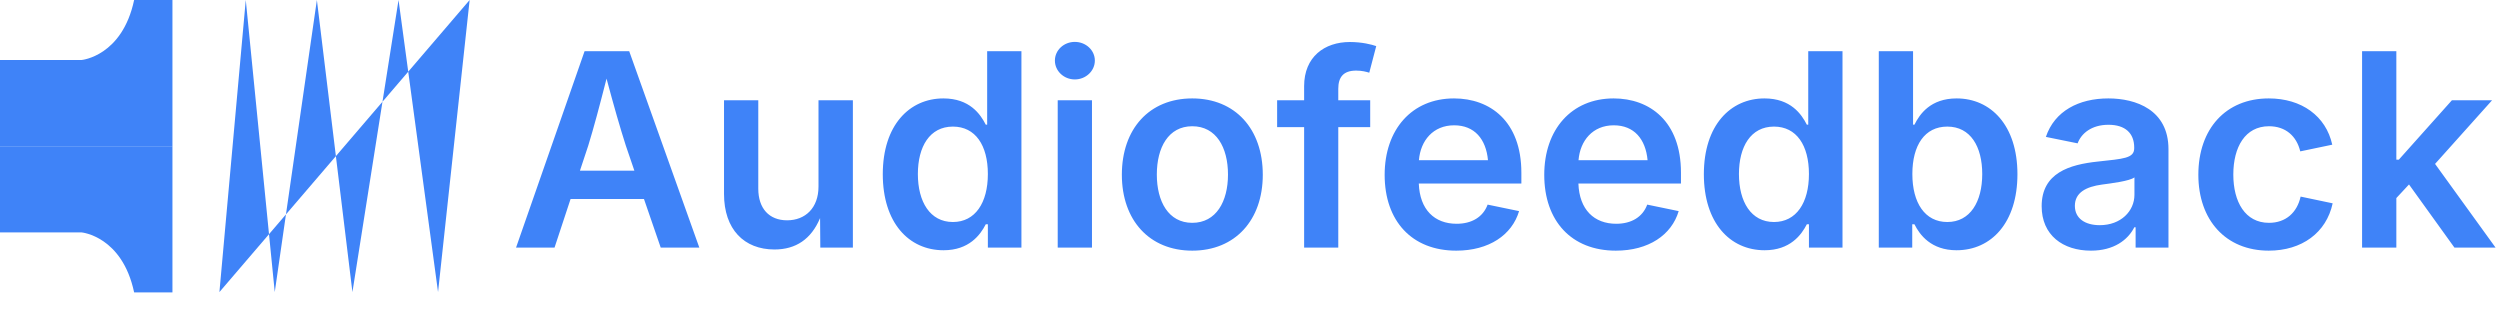
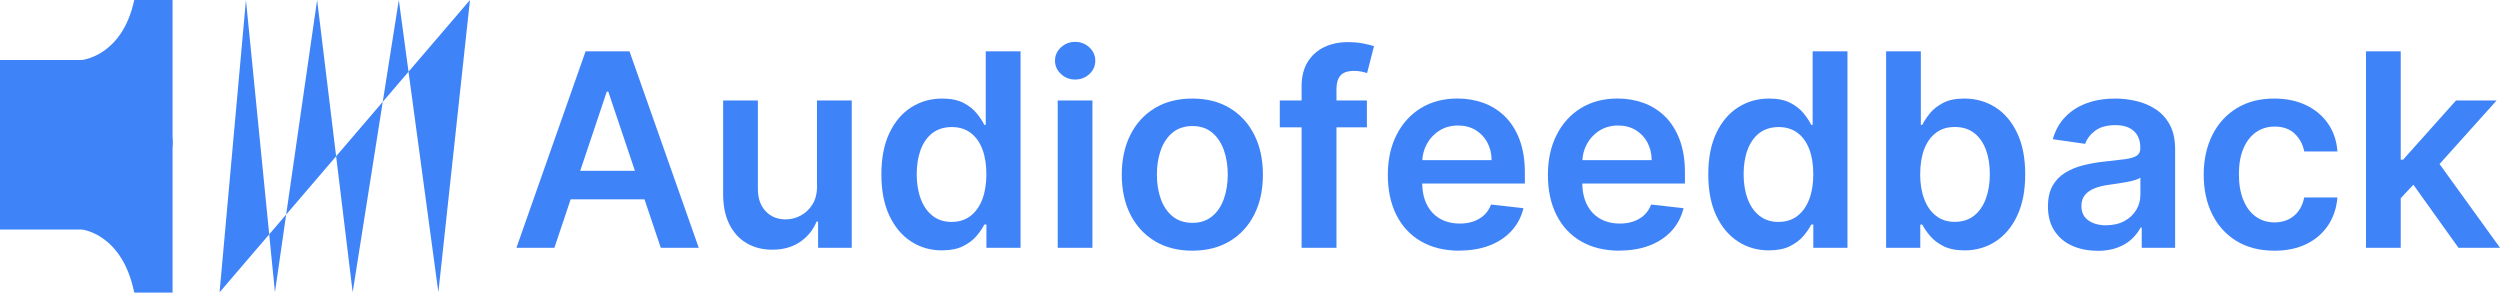
- <svg xmlns="http://www.w3.org/2000/svg" id="Layer_2" data-name="Layer 2" viewBox="0 0 666.88 89.06">
+ <svg xmlns="http://www.w3.org/2000/svg" id="Layer_2" data-name="Layer 2" viewBox="0 0 666.4 78">
  <defs>
    <style>
      .cls-1 {
-         font-family: Inter-SemiBold, Inter;
-         font-size: 72px;
-         font-variation-settings: 'wght' 600, 'slnt' 0;
-         font-weight: 600;
-       }
- 
-       .cls-1, .cls-2 {
        fill: #3f83f8;
      }
    </style>
  </defs>
  <g id="Layer_1-2" data-name="Layer 1">
-     <text class="cls-1" transform="translate(135.89 66.05)">
-       <tspan x="0" y="0">Audiofeedback</tspan>
-     </text>
    <g>
-       <polyline class="cls-2" points="58.53 77.91 65.56 0 73.29 77.91 84.53 0 94.01 77.91 106.31 0 116.85 77.91 125.28 0" />
+       <path class="cls-1" d="M147.78,66.05h-10.12l18.43-52.36h11.71l18.46,52.36h-10.12l-13.99-41.62h-.41l-13.96,41.62Zm.33-20.53h27.61v7.62h-27.61v-7.62Z" />
+       <path class="cls-1" d="M217.78,49.53V26.78h9.26v39.27h-8.97v-6.98h-.41c-.89,2.2-2.34,4-4.36,5.39s-4.5,2.1-7.45,2.1c-2.57,0-4.85-.58-6.81-1.73-1.97-1.15-3.51-2.83-4.62-5.04s-1.66-4.88-1.66-8.02V26.78h9.26v23.57c0,2.49,.68,4.47,2.05,5.93s3.15,2.2,5.37,2.2c1.36,0,2.68-.33,3.96-1,1.28-.66,2.33-1.66,3.16-2.98,.83-1.32,1.24-2.98,1.24-4.97Z" />
+       <path class="cls-1" d="M251.12,66.74c-3.09,0-5.85-.79-8.28-2.38-2.44-1.58-4.36-3.89-5.78-6.9-1.42-3.02-2.12-6.68-2.12-10.99s.72-8.05,2.16-11.06c1.44-3.01,3.39-5.28,5.84-6.83,2.45-1.54,5.19-2.31,8.21-2.31,2.3,0,4.19,.39,5.68,1.16,1.48,.78,2.66,1.7,3.53,2.79,.87,1.08,1.54,2.1,2.02,3.06h.38V13.69h9.28v52.36h-9.1v-6.19h-.56c-.48,.96-1.17,1.96-2.07,3.03s-2.1,1.97-3.58,2.72c-1.48,.75-3.35,1.12-5.6,1.12Zm2.58-7.59c1.96,0,3.63-.53,5.01-1.6s2.43-2.55,3.15-4.46c.72-1.91,1.07-4.13,1.07-6.67s-.35-4.75-1.06-6.62c-.71-1.88-1.75-3.33-3.12-4.37-1.37-1.04-3.06-1.56-5.05-1.56s-3.78,.54-5.17,1.61c-1.38,1.07-2.42,2.56-3.12,4.45-.7,1.89-1.05,4.06-1.05,6.49s.35,4.64,1.06,6.56c.71,1.92,1.76,3.43,3.15,4.53,1.39,1.1,3.1,1.65,5.13,1.65Z" />
+       <path class="cls-1" d="M286.59,21.2c-1.47,0-2.73-.49-3.78-1.48-1.06-.99-1.59-2.17-1.59-3.55s.53-2.56,1.59-3.54c1.06-.98,2.32-1.47,3.78-1.47s2.75,.49,3.8,1.48c1.05,.99,1.57,2.17,1.57,3.55s-.52,2.56-1.57,3.54c-1.05,.98-2.31,1.47-3.8,1.47Zm-4.65,44.85V26.78h9.26v39.27h-9.26Z" />
+       <path class="cls-1" d="M317.83,66.82c-3.83,0-7.16-.84-9.97-2.53s-4.99-4.05-6.53-7.08c-1.54-3.03-2.31-6.58-2.31-10.64s.77-7.61,2.31-10.66c1.54-3.05,3.72-5.42,6.53-7.11s6.14-2.53,9.97-2.53,7.16,.84,9.97,2.53,4.99,4.06,6.53,7.11c1.54,3.05,2.31,6.61,2.31,10.66s-.77,7.6-2.31,10.64c-1.54,3.03-3.72,5.4-6.53,7.08s-6.14,2.53-9.97,2.53Zm.05-7.42c2.08,0,3.82-.58,5.22-1.73,1.4-1.15,2.44-2.7,3.13-4.64s1.04-4.11,1.04-6.49-.34-4.58-1.04-6.53c-.69-1.95-1.73-3.51-3.13-4.67-1.4-1.16-3.14-1.74-5.22-1.74s-3.9,.58-5.31,1.74c-1.41,1.16-2.45,2.71-3.15,4.67-.69,1.95-1.04,4.13-1.04,6.53s.35,4.55,1.04,6.49,1.74,3.49,3.15,4.64,3.17,1.73,5.31,1.73Z" />
+       <path class="cls-1" d="M364.36,26.78v7.16h-23.22v-7.16h23.22Zm-17.41,39.27V23.07c0-2.64,.55-4.84,1.65-6.6,1.1-1.76,2.58-3.07,4.44-3.94s3.92-1.3,6.19-1.3c1.6,0,3.03,.13,4.27,.38,1.24,.26,2.16,.49,2.76,.69l-1.84,7.16c-.39-.12-.89-.24-1.48-.37s-1.26-.19-1.99-.19c-1.72,0-2.94,.41-3.64,1.24-.71,.83-1.06,2.01-1.06,3.54v42.37h-9.28Z" />
+       <path class="cls-1" d="M389.01,66.82c-3.94,0-7.33-.82-10.19-2.47-2.86-1.64-5.05-3.98-6.58-7.01-1.53-3.03-2.3-6.59-2.3-10.7s.77-7.59,2.31-10.65c1.54-3.06,3.7-5.45,6.48-7.16,2.78-1.71,6.04-2.57,9.79-2.57,2.42,0,4.71,.39,6.87,1.16,2.16,.78,4.06,1.97,5.73,3.59,1.66,1.62,2.97,3.68,3.92,6.17,.95,2.5,1.43,5.47,1.43,8.91v2.84h-32.19v-6.24h23.32c-.02-1.77-.4-3.35-1.15-4.74-.75-1.39-1.79-2.48-3.13-3.29-1.34-.8-2.89-1.2-4.67-1.2-1.89,0-3.55,.46-4.99,1.37-1.43,.91-2.54,2.11-3.34,3.58-.79,1.47-1.2,3.09-1.21,4.84v5.45c0,2.28,.42,4.24,1.25,5.87,.83,1.63,2,2.87,3.5,3.73,1.5,.86,3.26,1.29,5.27,1.29,1.35,0,2.56-.19,3.66-.58,1.09-.38,2.04-.95,2.84-1.7,.8-.75,1.41-1.68,1.82-2.79l8.64,.97c-.55,2.29-1.58,4.27-3.11,5.97-1.53,1.7-3.47,3.01-5.84,3.94-2.37,.93-5.08,1.39-8.13,1.39Z" />
+       <path class="cls-1" d="M431.68,66.82c-3.94,0-7.33-.82-10.19-2.47-2.86-1.64-5.05-3.98-6.58-7.01-1.53-3.03-2.3-6.59-2.3-10.7s.77-7.59,2.31-10.65c1.54-3.06,3.7-5.45,6.48-7.16,2.78-1.71,6.04-2.57,9.79-2.57,2.42,0,4.71,.39,6.87,1.16,2.16,.78,4.06,1.97,5.73,3.59,1.66,1.62,2.97,3.68,3.92,6.17,.95,2.5,1.43,5.47,1.43,8.91v2.84h-32.19v-6.24h23.32c-.02-1.77-.4-3.35-1.15-4.74-.75-1.39-1.79-2.48-3.13-3.29-1.34-.8-2.89-1.2-4.67-1.2-1.89,0-3.55,.46-4.99,1.37-1.43,.91-2.54,2.11-3.34,3.58-.79,1.47-1.2,3.09-1.21,4.84v5.45c0,2.28,.42,4.24,1.25,5.87,.83,1.63,2,2.87,3.5,3.73,1.5,.86,3.26,1.29,5.27,1.29,1.35,0,2.56-.19,3.66-.58,1.09-.38,2.04-.95,2.84-1.7,.8-.75,1.41-1.68,1.82-2.79l8.64,.97c-.55,2.29-1.58,4.27-3.11,5.97-1.53,1.7-3.47,3.01-5.84,3.94-2.37,.93-5.08,1.39-8.13,1.39Z" />
+       <path class="cls-1" d="M471.54,66.74c-3.09,0-5.85-.79-8.28-2.38-2.44-1.58-4.36-3.89-5.78-6.9-1.42-3.02-2.12-6.68-2.12-10.99s.72-8.05,2.16-11.06c1.44-3.01,3.39-5.28,5.84-6.83,2.45-1.54,5.19-2.31,8.21-2.31,2.3,0,4.19,.39,5.68,1.16,1.48,.78,2.66,1.7,3.53,2.79,.87,1.08,1.54,2.1,2.02,3.06h.38V13.69h9.28v52.36h-9.1v-6.19h-.56c-.48,.96-1.17,1.96-2.07,3.03s-2.1,1.97-3.58,2.72c-1.48,.75-3.35,1.12-5.6,1.12Zm2.58-7.59c1.96,0,3.63-.53,5.01-1.6s2.43-2.55,3.15-4.46c.72-1.91,1.07-4.13,1.07-6.67s-.35-4.75-1.06-6.62c-.71-1.88-1.75-3.33-3.12-4.37-1.37-1.04-3.06-1.56-5.05-1.56s-3.78,.54-5.17,1.61c-1.38,1.07-2.42,2.56-3.12,4.45-.7,1.89-1.05,4.06-1.05,6.49s.35,4.64,1.06,6.56c.71,1.92,1.76,3.43,3.15,4.53,1.39,1.1,3.1,1.65,5.13,1.65Z" />
+       <path class="cls-1" d="M502.76,66.05V13.69h9.26v19.59h.38c.48-.95,1.15-1.97,2.02-3.06,.87-1.08,2.05-2.01,3.53-2.79,1.48-.78,3.38-1.16,5.68-1.16,3.03,0,5.77,.77,8.22,2.31,2.45,1.54,4.39,3.82,5.83,6.83,1.44,3.01,2.16,6.69,2.16,11.06s-.71,7.98-2.12,10.99c-1.42,3.02-3.34,5.32-5.78,6.9-2.44,1.59-5.2,2.38-8.28,2.38-2.25,0-4.12-.38-5.6-1.12s-2.67-1.66-3.57-2.72-1.59-2.08-2.08-3.03h-.54v6.19h-9.1Zm9.08-19.64c0,2.54,.36,4.76,1.09,6.67,.72,1.91,1.77,3.4,3.15,4.46,1.37,1.07,3.04,1.6,5,1.6s3.76-.55,5.14-1.65c1.38-1.1,2.42-2.61,3.13-4.53,.71-1.92,1.06-4.1,1.06-6.56s-.35-4.6-1.05-6.49c-.7-1.89-1.74-3.38-3.12-4.45-1.38-1.07-3.1-1.61-5.16-1.61s-3.66,.52-5.04,1.56c-1.38,1.04-2.42,2.5-3.13,4.37-.71,1.88-1.06,4.08-1.06,6.62Z" />
+       <path class="cls-1" d="M559.04,66.84c-2.49,0-4.73-.45-6.71-1.34-1.99-.89-3.55-2.22-4.7-3.98-1.15-1.75-1.73-3.92-1.73-6.49,0-2.22,.41-4.05,1.23-5.5s1.93-2.61,3.35-3.48c1.41-.87,3.01-1.53,4.79-1.98,1.78-.45,3.63-.78,5.54-.98,2.3-.24,4.17-.46,5.6-.65,1.43-.2,2.48-.5,3.13-.92,.66-.42,.98-1.07,.98-1.96v-.15c0-1.93-.57-3.42-1.71-4.47-1.14-1.06-2.79-1.58-4.93-1.58-2.27,0-4.06,.49-5.38,1.48-1.32,.99-2.21,2.16-2.67,3.5l-8.64-1.23c.68-2.39,1.81-4.38,3.38-6,1.57-1.61,3.49-2.82,5.75-3.63,2.27-.81,4.77-1.21,7.52-1.21,1.89,0,3.78,.22,5.65,.67,1.87,.44,3.59,1.17,5.14,2.19,1.55,1.01,2.8,2.39,3.75,4.13,.95,1.74,1.42,3.91,1.42,6.52v26.28h-8.9v-5.39h-.31c-.56,1.09-1.35,2.11-2.36,3.06-1.01,.95-2.28,1.7-3.81,2.28-1.53,.57-3.31,.86-5.36,.86Zm2.4-6.8c1.86,0,3.47-.37,4.83-1.11,1.36-.74,2.42-1.73,3.16-2.95,.74-1.23,1.11-2.57,1.11-4.01v-4.63c-.29,.24-.78,.46-1.47,.67-.69,.2-1.46,.38-2.31,.54-.85,.15-1.7,.29-2.53,.41-.84,.12-1.56,.22-2.17,.31-1.38,.19-2.62,.49-3.71,.92-1.09,.43-1.95,1.02-2.58,1.78-.63,.76-.95,1.73-.95,2.93,0,1.7,.62,2.99,1.87,3.86,1.24,.87,2.83,1.3,4.76,1.3Z" />
+       <path class="cls-1" d="M606.24,66.82c-3.92,0-7.28-.86-10.09-2.58-2.8-1.72-4.96-4.1-6.47-7.15-1.51-3.04-2.26-6.55-2.26-10.52s.77-7.51,2.3-10.57c1.53-3.06,3.7-5.45,6.51-7.16,2.8-1.71,6.12-2.57,9.96-2.57,3.19,0,6.01,.58,8.48,1.75,2.46,1.17,4.43,2.81,5.89,4.93,1.47,2.12,2.3,4.6,2.51,7.43h-8.85c-.36-1.89-1.21-3.47-2.54-4.74-1.34-1.27-3.12-1.9-5.36-1.9-1.89,0-3.55,.51-4.99,1.52-1.43,1.01-2.54,2.47-3.34,4.36s-1.19,4.16-1.19,6.8,.39,4.97,1.18,6.89c.78,1.92,1.89,3.39,3.31,4.42,1.42,1.03,3.1,1.55,5.02,1.55,1.36,0,2.59-.26,3.67-.78,1.08-.52,1.99-1.27,2.72-2.26,.73-.99,1.24-2.19,1.51-3.6h8.85c-.22,2.78-1.04,5.24-2.45,7.38-1.42,2.14-3.34,3.81-5.78,5.01-2.44,1.2-5.3,1.8-8.59,1.8Z" />
+       <path class="cls-1" d="M630.68,66.05V13.69h9.26v52.36h-9.26Zm8.44-12.32l-.03-11.17h1.48l14.11-15.78h10.82l-17.36,19.33h-1.92l-7.11,7.62Zm16.21,12.32l-12.78-17.87,6.24-6.52,17.62,24.39h-11.07Z" />
+     </g>
+     <g>
+       <polyline class="cls-1" points="58.53 77.91 65.56 0 73.29 77.91 84.53 0 94.01 77.91 106.31 0 116.85 77.91 125.28 0" />
      <g>
-         <path class="cls-2" d="M0,39V16H21.79s10.81-.99,13.99-16h10.22V39H0Z" />
-         <path class="cls-2" d="M0,39v23H21.79s10.81,.99,13.99,16c0,0,0,0,0,0h10.22s0-39,0-39H0Z" />
+         <path class="cls-1" d="M0,39V16H21.79s10.81-.99,13.99-16h10.22V39H0Z" />
+         <path class="cls-1" d="M0,37v24.18H21.79s10.81,1.04,13.99,16.82c0,0,0,0,0,0h10.22s0-41,0-41H0Z" />
      </g>
    </g>
  </g>
</svg>
